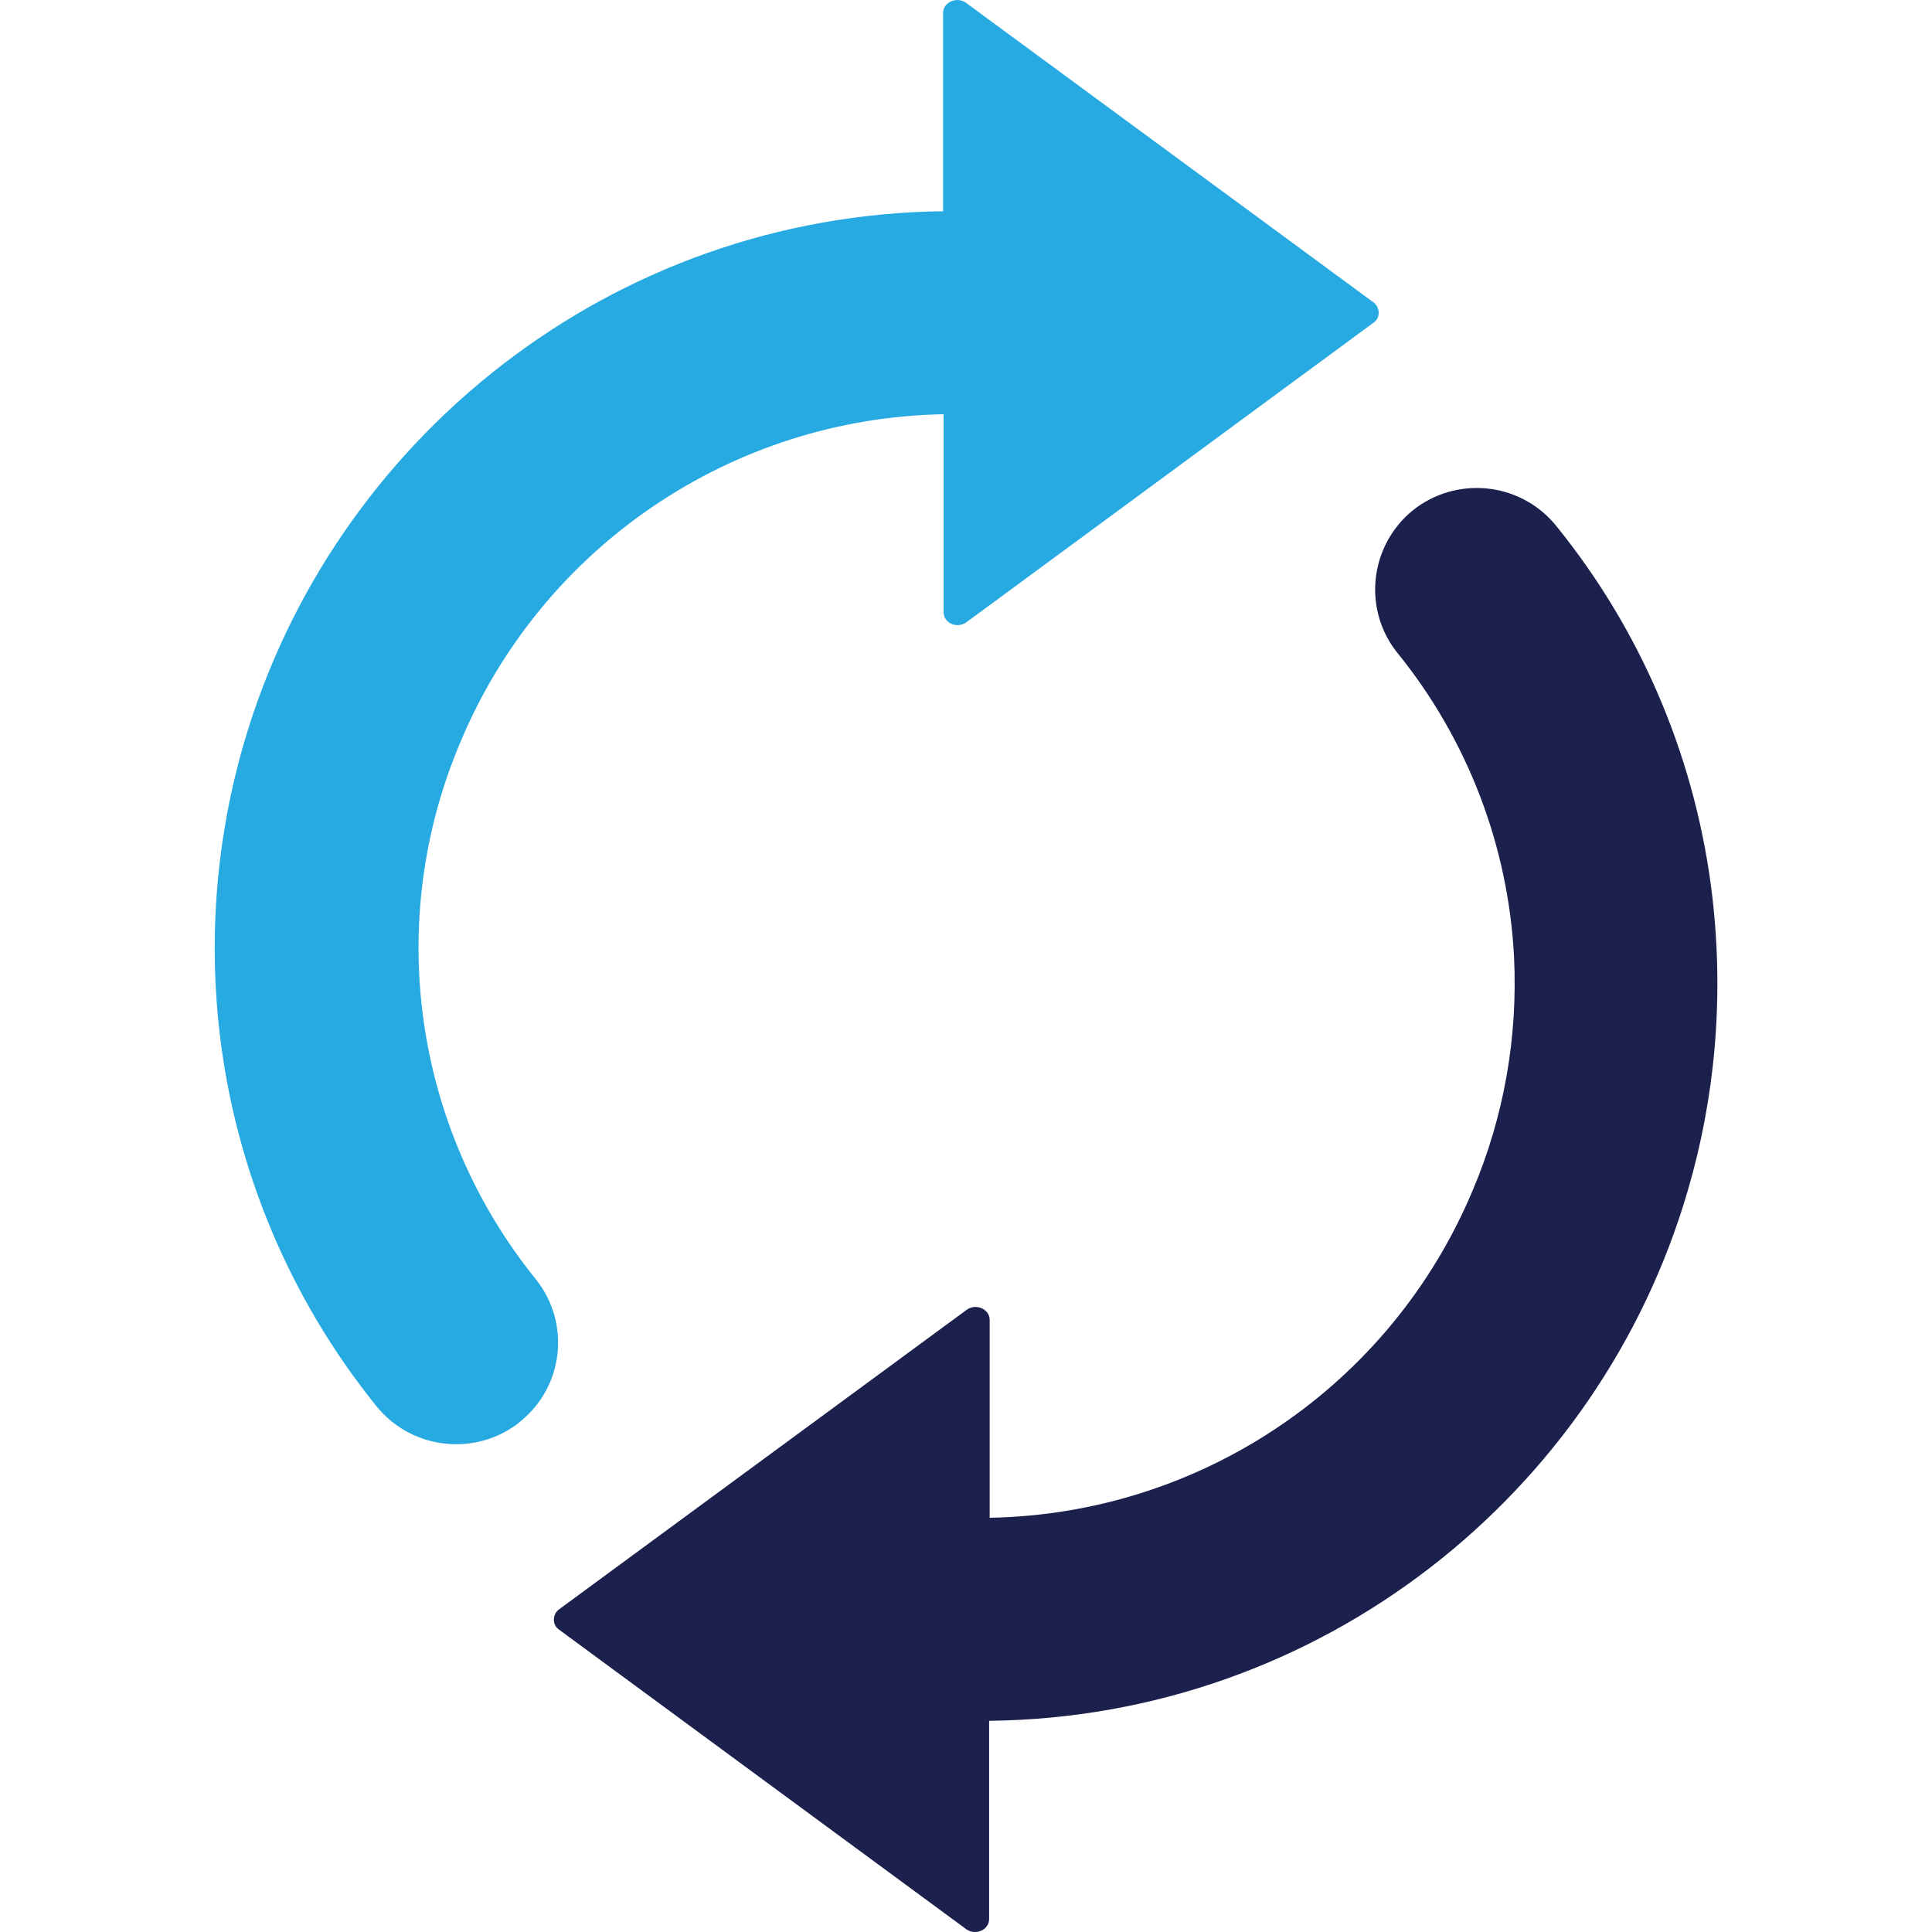
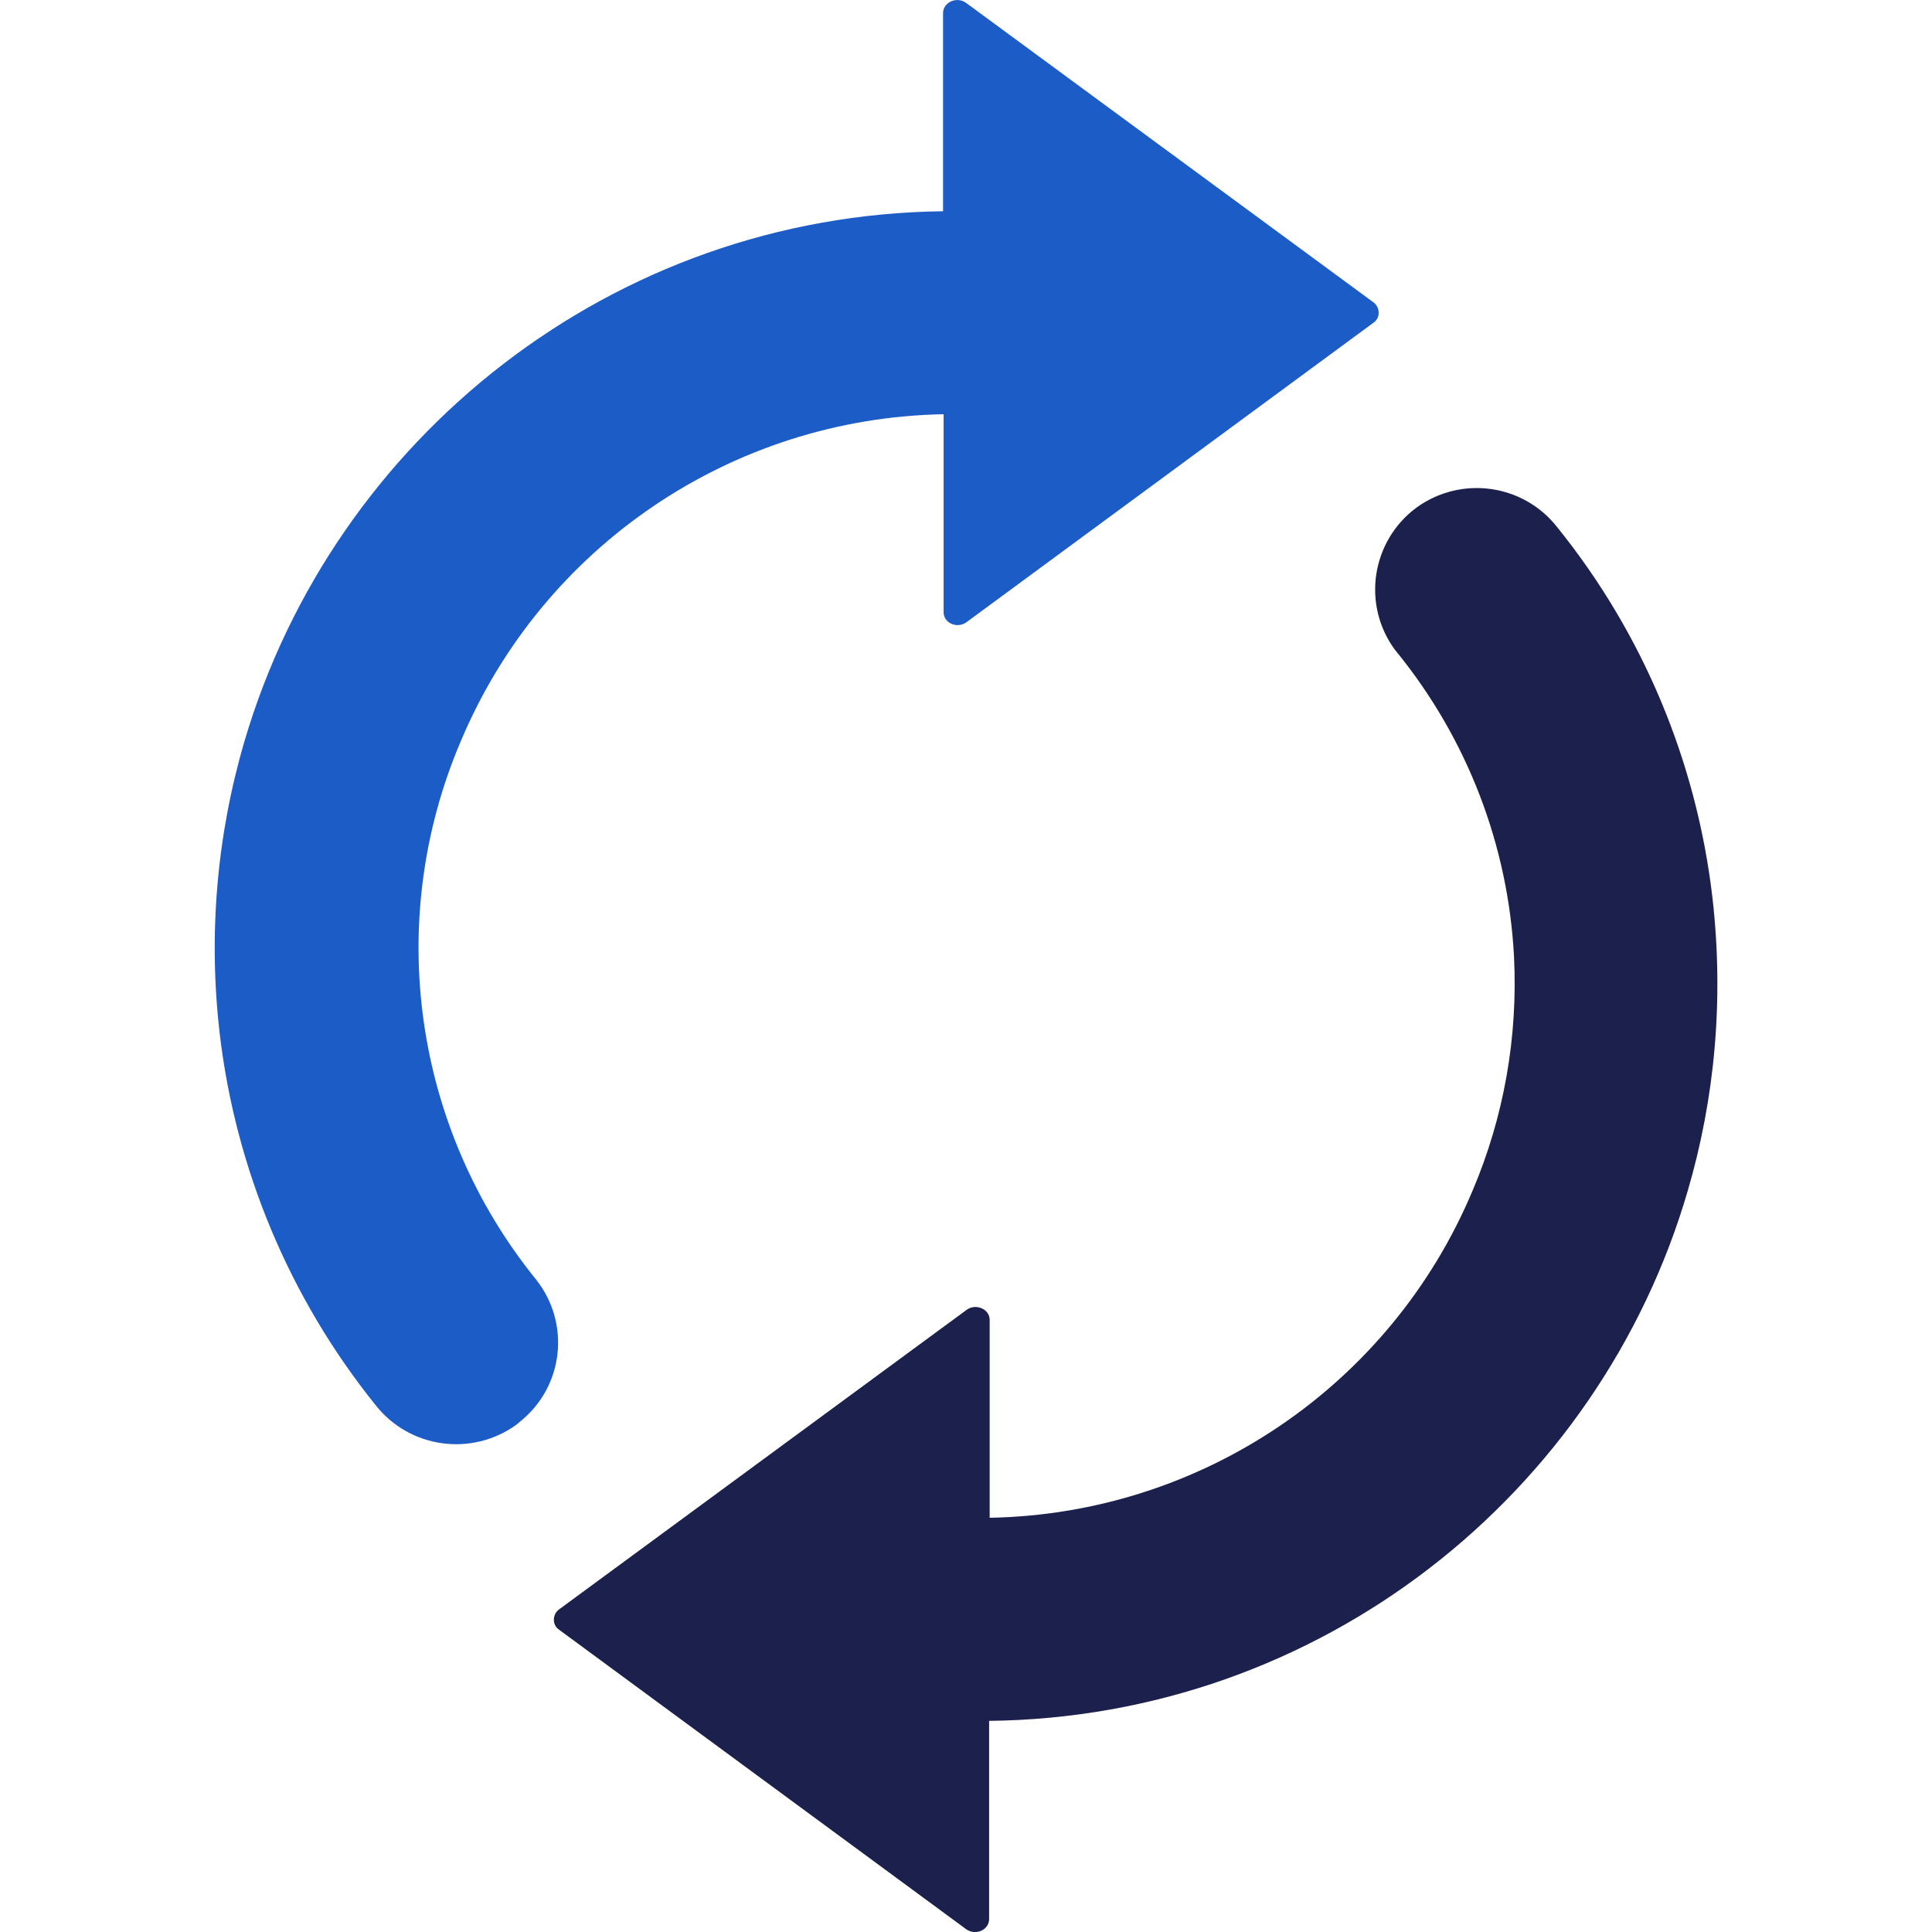
<svg xmlns="http://www.w3.org/2000/svg" version="1.1" id="Layer_1" x="0px" y="0px" width="32px" height="32px" viewBox="0 0 32 32" enable-background="new 0 0 32 32" xml:space="preserve">
  <g>
-     <path fill="#1B204D" d="M23.146,10.814c1.16,1.433,1.836,3.193,1.931,5.035c0.065,1.325-0.166,2.647-0.685,3.868   c-1.356,3.235-4.496,5.36-8,5.422v-3.277c0-0.182-0.229-0.278-0.38-0.168l-6.755,4.964c-0.111,0.084-0.111,0.256,0,0.332   l6.749,4.965c0.156,0.108,0.377,0.011,0.377-0.172v-3.281c5.48-0.06,10.107-3.751,11.572-8.782c0.443-1.511,0.602-3.146,0.41-4.839   c-0.26-2.253-1.148-4.385-2.572-6.149c-0.563-0.72-1.595-0.861-2.334-0.324c-0.746,0.554-0.906,1.609-0.352,2.357   C23.119,10.78,23.131,10.797,23.146,10.814z" />
-     <path fill="#27AAE1" d="M3.639,17.12c-0.19-1.625-0.051-3.271,0.409-4.839C5.524,7.26,10.141,3.564,15.62,3.499V0.218   c0-0.184,0.229-0.28,0.379-0.172l6.753,4.964c0.111,0.088,0.111,0.256,0,0.333l-6.746,4.964c-0.155,0.11-0.377,0.014-0.377-0.168   V6.861c-3.505,0.063-6.644,2.189-8,5.423c-1.264,2.969-0.784,6.394,1.245,8.903c0.581,0.725,0.465,1.78-0.259,2.359   c-0.02,0.02-0.04,0.033-0.061,0.051c-0.74,0.536-1.771,0.393-2.335-0.326C4.798,21.503,3.904,19.371,3.639,17.12z" />
+     <path fill="#1B204D" d="M23.146,10.814c1.16,1.433,1.836,3.193,1.931,5.035c0.065,1.325-0.166,2.647-0.685,3.868   c-1.356,3.235-4.496,5.36-8,5.422v-3.277c0-0.182-0.229-0.277-0.38-0.168l-6.755,4.965c-0.111,0.084-0.111,0.256,0,0.332   l6.749,4.965c0.156,0.107,0.377,0.011,0.377-0.172v-3.281c5.48-0.061,10.107-3.751,11.572-8.782   c0.443-1.511,0.602-3.146,0.41-4.839c-0.26-2.253-1.148-4.385-2.572-6.149c-0.563-0.72-1.595-0.861-2.334-0.324   c-0.746,0.554-0.906,1.609-0.352,2.357C23.119,10.78,23.131,10.797,23.146,10.814z" />
+     <path fill="#1C5CC7" d="M3.639,17.12c-0.19-1.625-0.051-3.271,0.409-4.839C5.524,7.26,10.141,3.564,15.62,3.499V0.218   c0-0.184,0.229-0.28,0.379-0.172l6.753,4.964c0.111,0.088,0.111,0.256,0,0.333l-6.746,4.964c-0.155,0.11-0.377,0.014-0.377-0.168   V6.861c-3.505,0.063-6.644,2.189-8,5.423c-1.264,2.969-0.784,6.394,1.245,8.903c0.581,0.725,0.465,1.779-0.259,2.358   c-0.02,0.021-0.04,0.033-0.061,0.052c-0.74,0.535-1.771,0.393-2.335-0.326C4.798,21.503,3.904,19.371,3.639,17.12z" />
  </g>
</svg>
